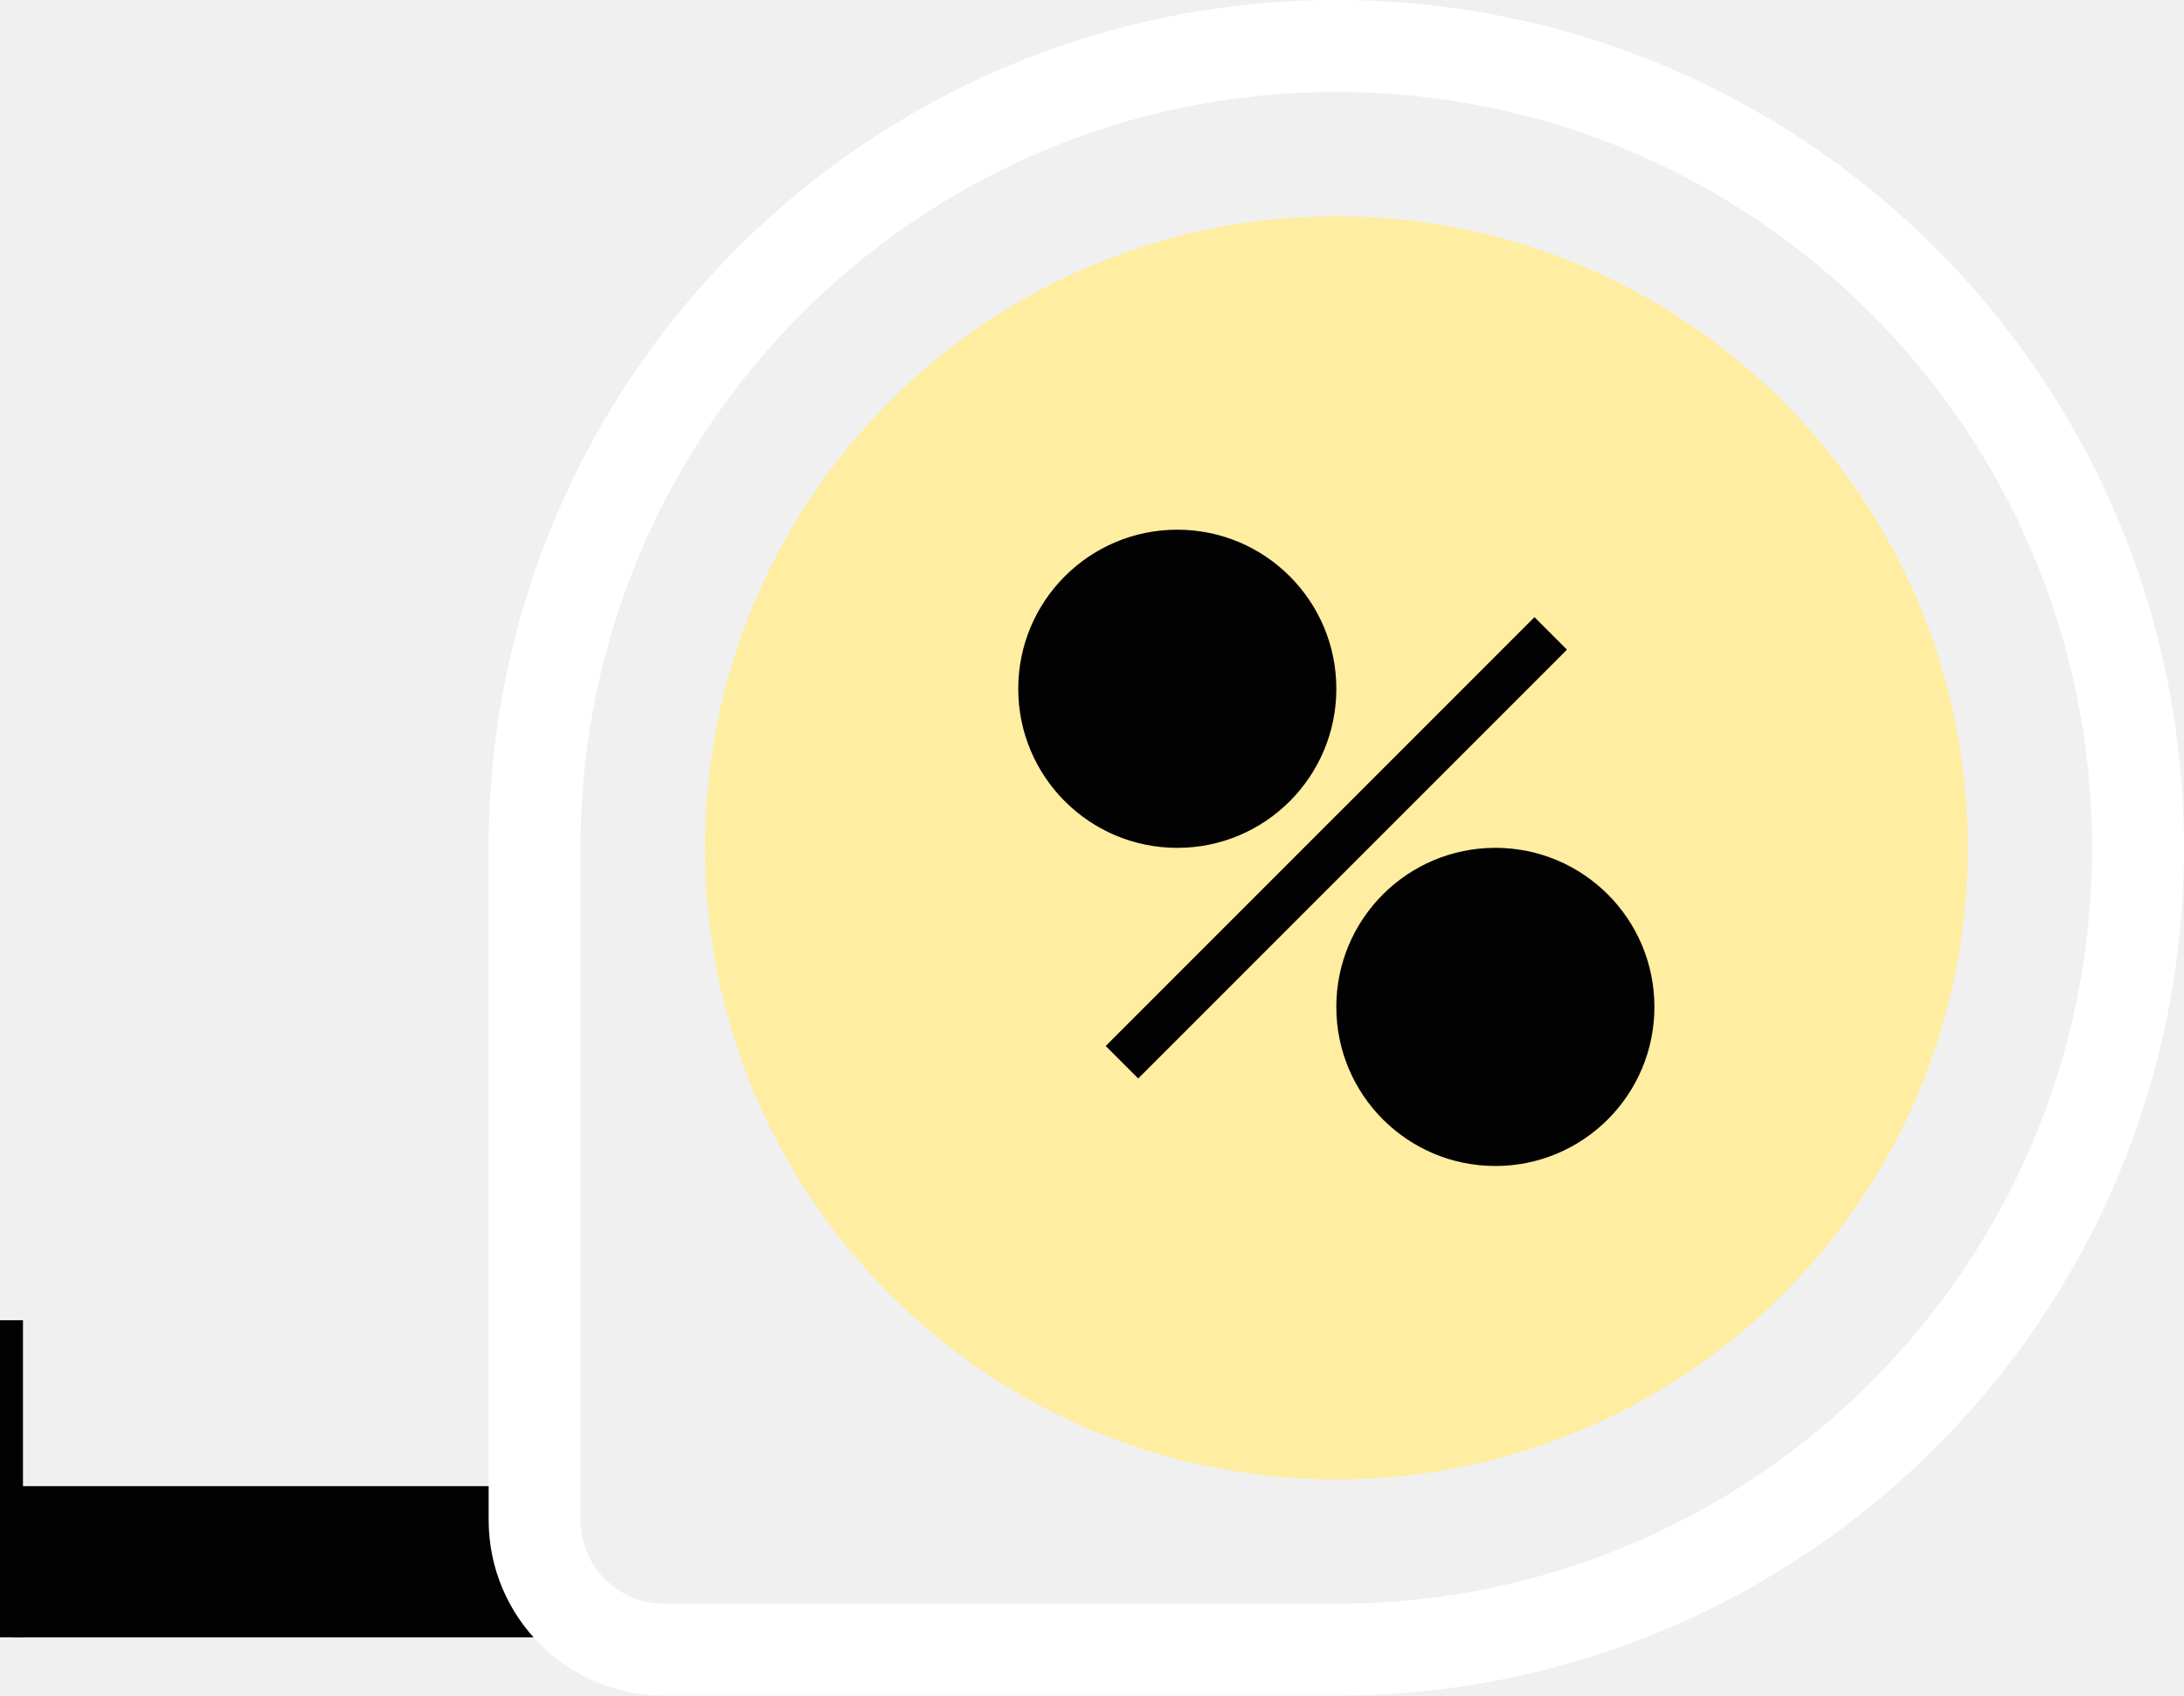
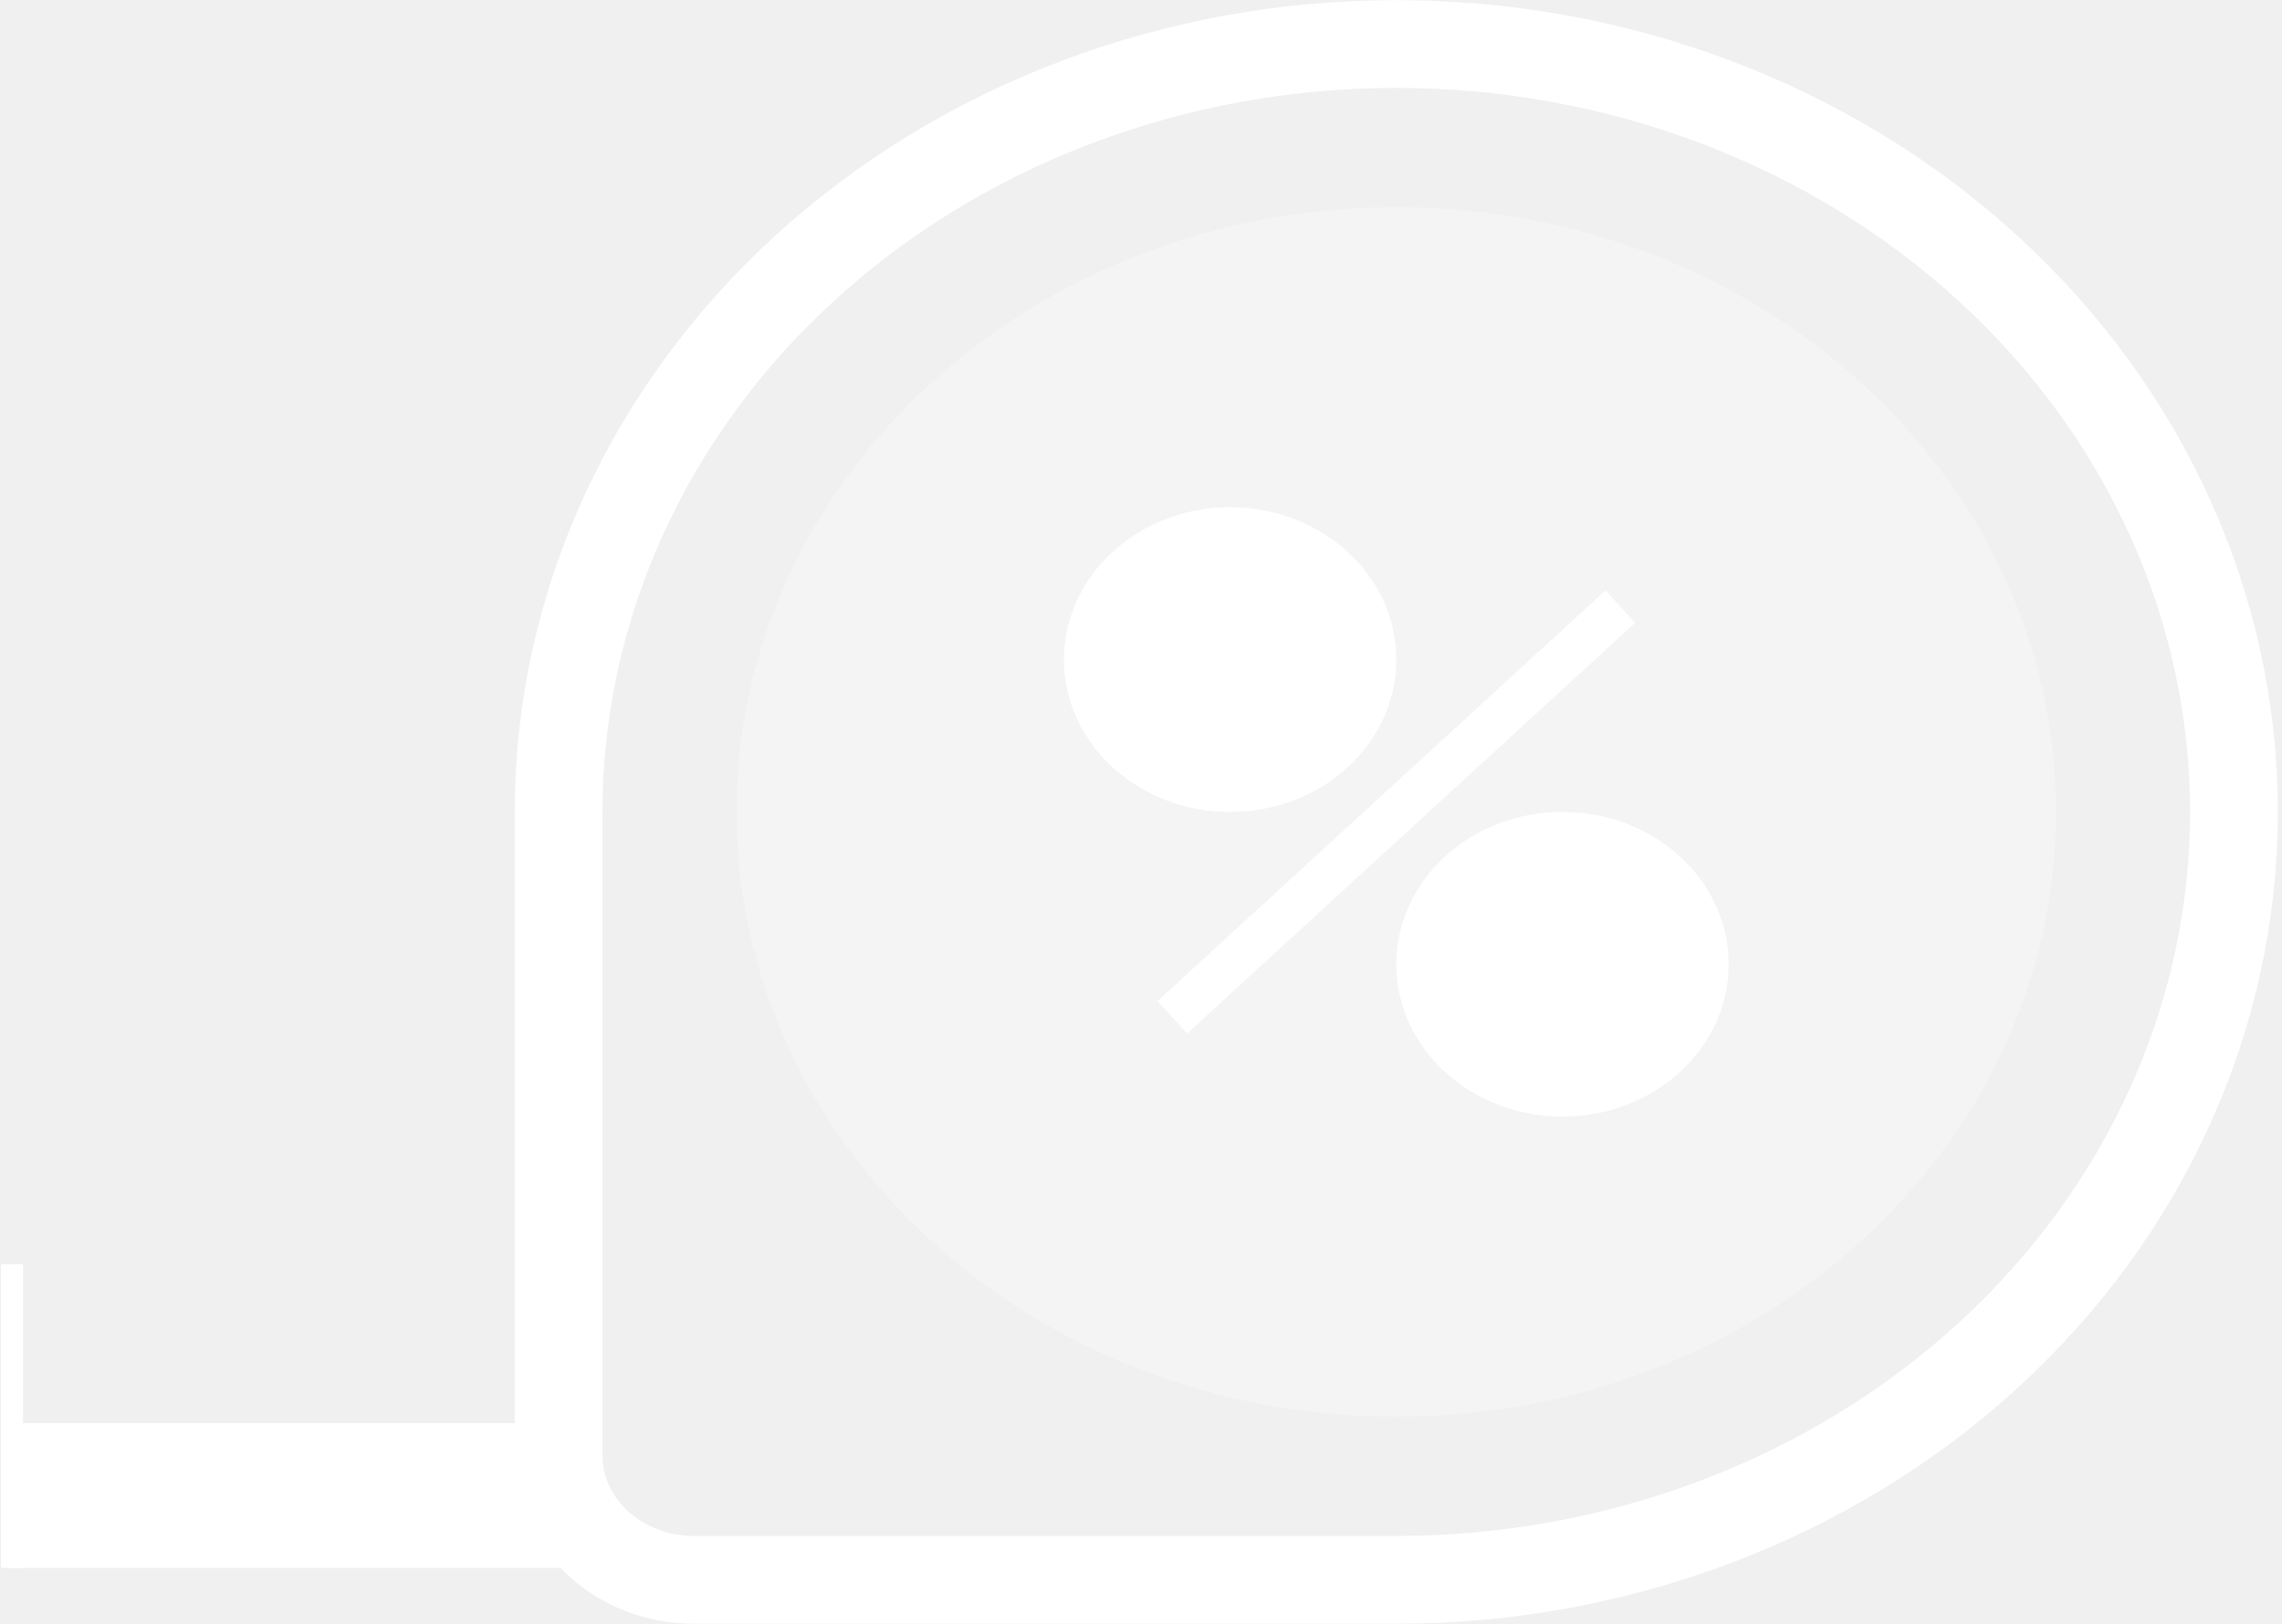
- <svg xmlns="http://www.w3.org/2000/svg" id="Слой_2" data-name="Слой 2" viewBox="0 0 95.078 73.805">
-   <rect x="0.5" y="64.685" width="23.886" height="6.58" style="fill:#020202" />
-   <path d="M58.176,2h0A34.902,34.902,0,0,1,93.078,36.902v0A34.902,34.902,0,0,1,58.176,71.805H28.917a5.644,5.644,0,0,1-5.644-5.644V36.902A34.902,34.902,0,0,1,58.176,2Z" style="fill:none;stroke:#fff;stroke-miterlimit:10;stroke-width:4px" />
-   <circle cx="58.176" cy="36.902" r="27.488" style="fill:#ffeda1" />
-   <circle cx="51.252" cy="29.979" r="6.924" style="fill:#020202" />
-   <circle cx="65.099" cy="43.826" r="6.924" style="fill:#020202" />
-   <line x1="67.508" y1="27.57" x2="48.843" y2="46.234" style="fill:none;stroke:#020202;stroke-miterlimit:10;stroke-width:2px" />
-   <line x1="0.5" y1="57.463" x2="0.5" y2="71.264" style="fill:none;stroke:#020202;stroke-miterlimit:10" />
+ <svg xmlns="http://www.w3.org/2000/svg" width="104" height="74" viewBox="0 0 104 74" fill="none">
+   <path d="M26.674 64.856H0.547V71.453H26.674V64.856Z" fill="white" />
+   <path d="M63.635 2.005C73.76 2.005 83.471 5.692 90.63 12.255C97.79 18.818 101.812 27.719 101.812 37C101.812 46.281 97.79 55.182 90.63 61.745C83.471 68.308 73.76 71.995 63.635 71.995H31.63C29.993 71.995 28.423 71.399 27.265 70.338C26.108 69.276 25.457 67.837 25.457 66.336V37C25.457 27.719 29.48 18.818 36.639 12.255C43.799 5.692 53.51 2.005 63.635 2.005V2.005Z" stroke="white" stroke-width="4" stroke-miterlimit="10" />
+   <path d="M63.635 64.56C80.24 64.56 93.702 52.221 93.702 37C93.702 21.779 80.24 9.44 63.635 9.44C47.029 9.44 33.568 21.779 33.568 37C33.568 52.221 47.029 64.56 63.635 64.56Z" fill="white" fill-opacity="0.25" />
+   <path d="M56.061 37C60.244 37 63.635 33.892 63.635 30.058C63.635 26.224 60.244 23.116 56.061 23.116C51.879 23.116 48.488 26.224 48.488 30.058C48.488 33.892 51.879 37 56.061 37Z" fill="white" />
+   <path d="M71.208 50.884C75.391 50.884 78.782 47.776 78.782 43.942C78.782 40.108 75.391 37 71.208 37C67.026 37 63.635 40.108 63.635 43.942C63.635 47.776 67.026 50.884 71.208 50.884Z" fill="white" />
+   <path d="M73.843 27.643L53.427 46.357" stroke="white" stroke-width="2" stroke-miterlimit="10" />
+   <path d="M0.547 57.615V71.453" stroke="white" stroke-miterlimit="10" />
</svg>
